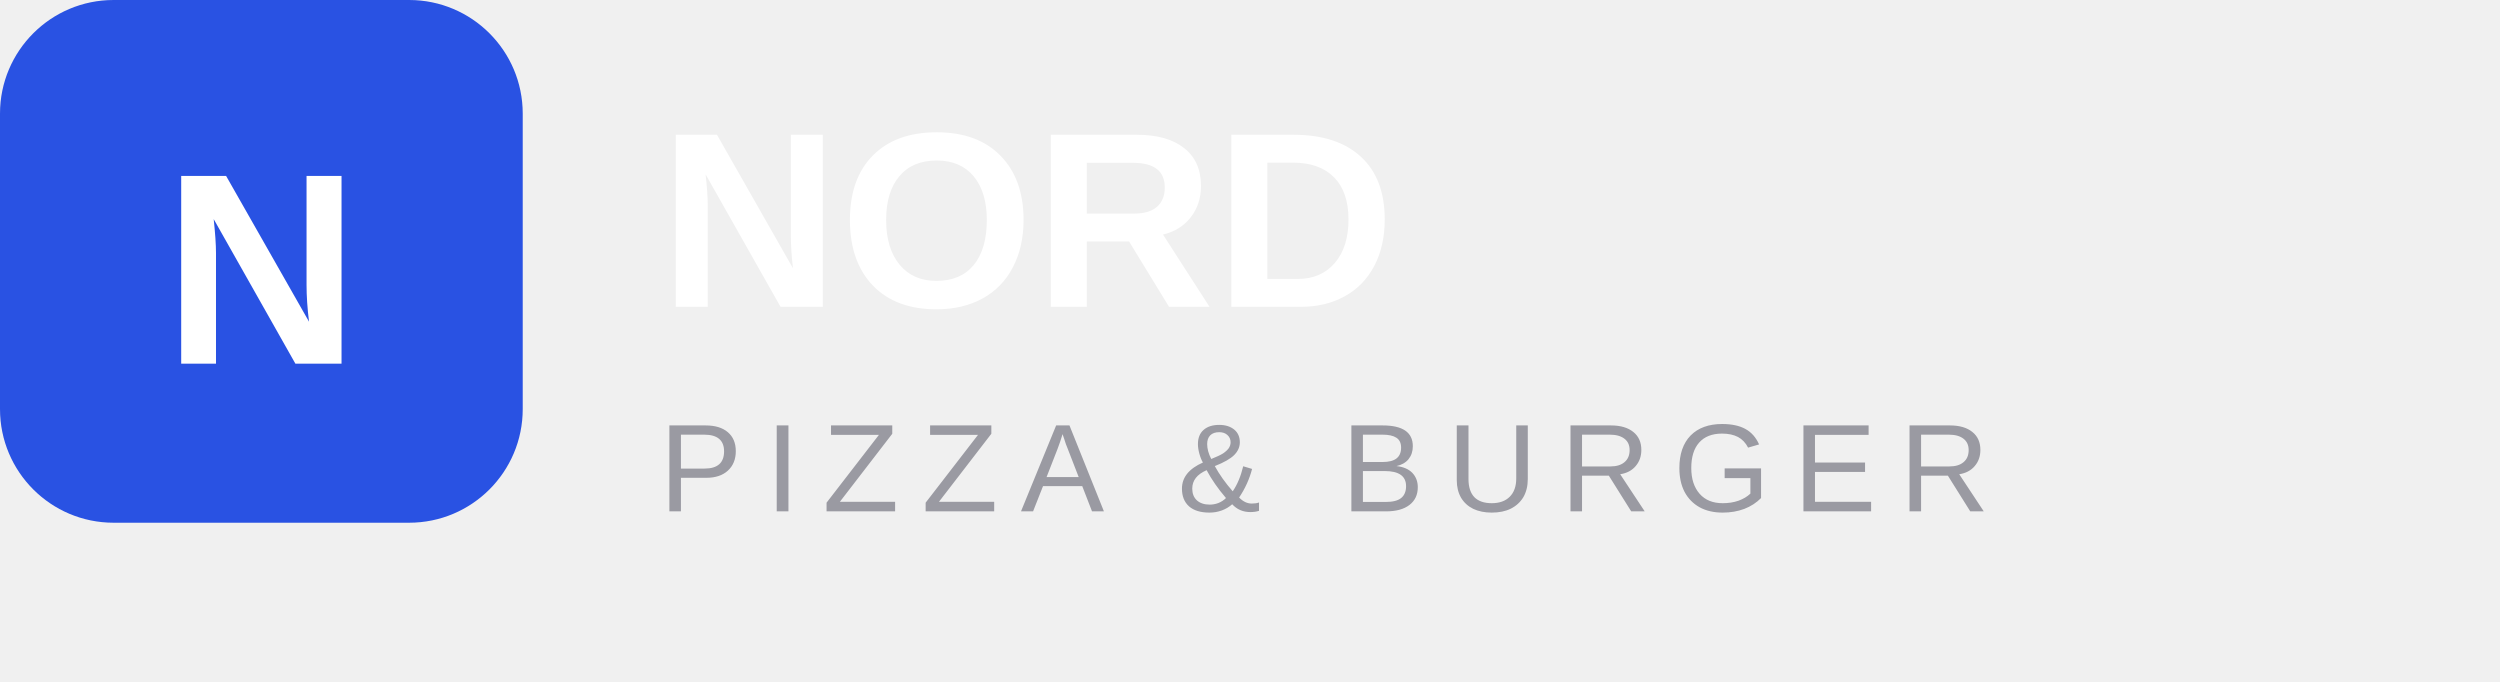
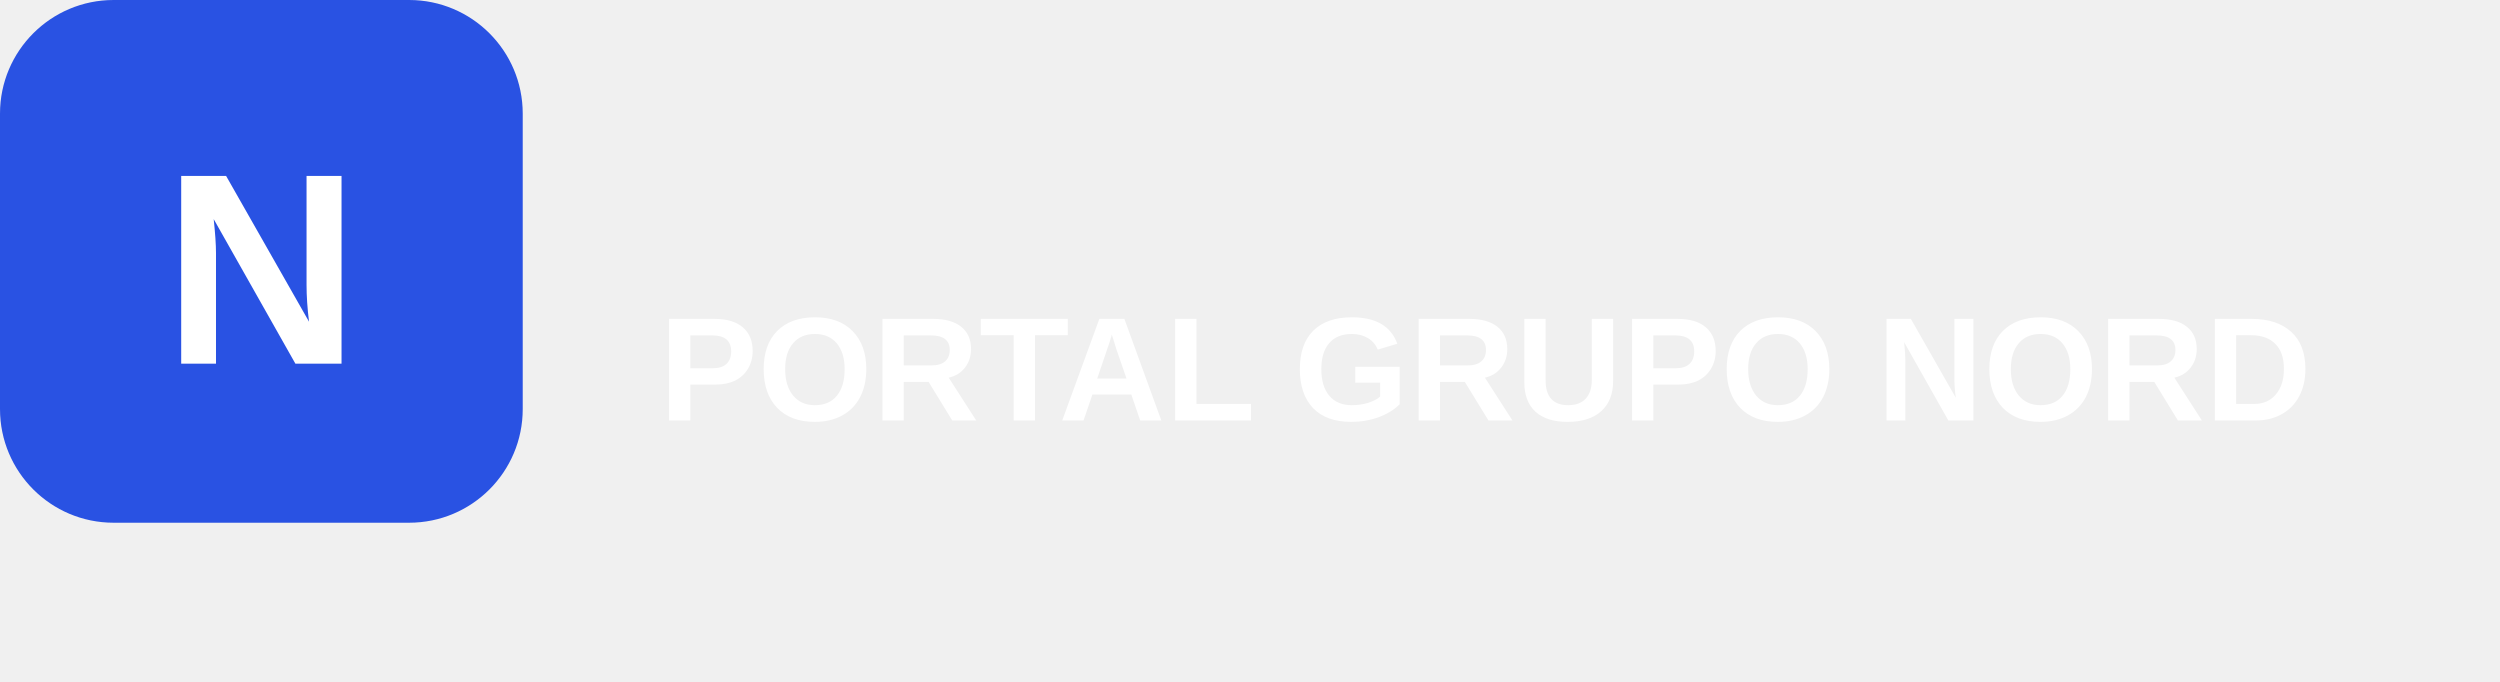
<svg xmlns="http://www.w3.org/2000/svg" width="220" height="60" viewBox="0 0 220 60">
  <rect x="0" y="0" width="46" height="46" rx="10" fill="#2952E3" />
  <text x="23" y="32" font-family="Arial, Helvetica, sans-serif" font-size="24" font-weight="800" fill="#ffffff" text-anchor="middle">N</text>
-   <text x="58" y="27" font-family="Arial, Helvetica, sans-serif" font-size="22" font-weight="800" fill="#ffffff">NORD</text>
-   <text x="58" y="45" font-family="Arial, Helvetica, sans-serif" font-size="11" font-weight="500" letter-spacing="2" fill="#9a9aa2">PIZZA &amp; BURGER</text>
+   <text x="58" y="37" font-family="Arial, Helvetica, sans-serif" font-size="13" font-weight="800" fill="#ffffff">PORTAL GRUPO NORD</text>
</svg>
